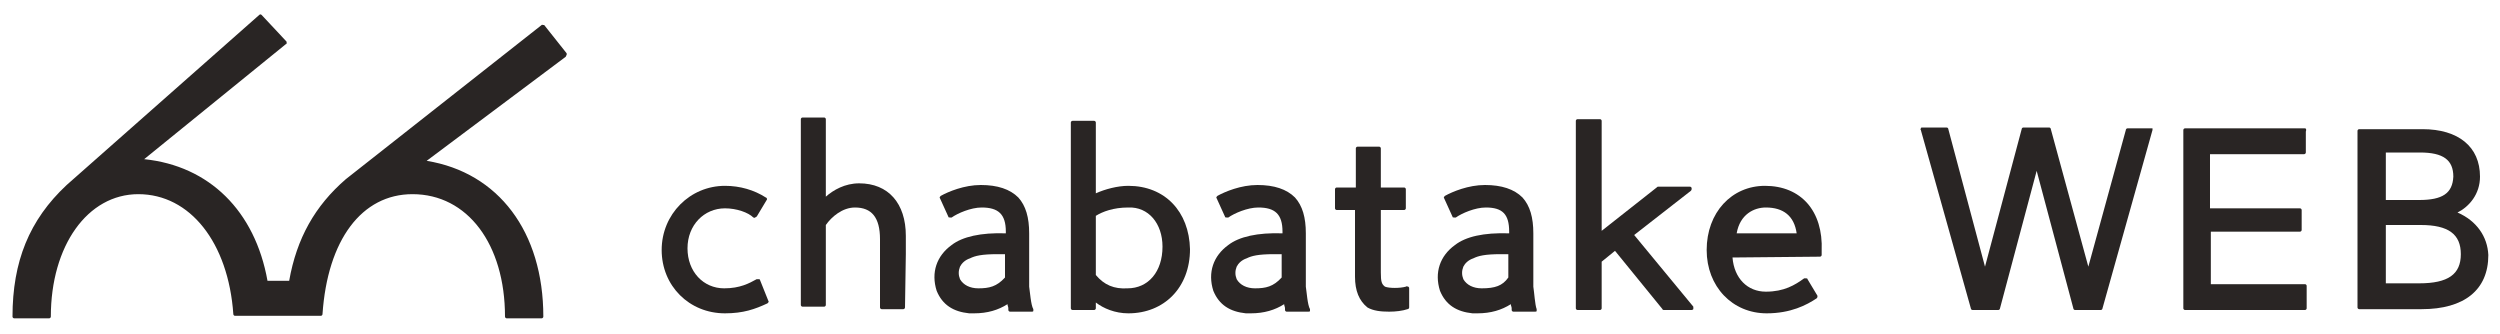
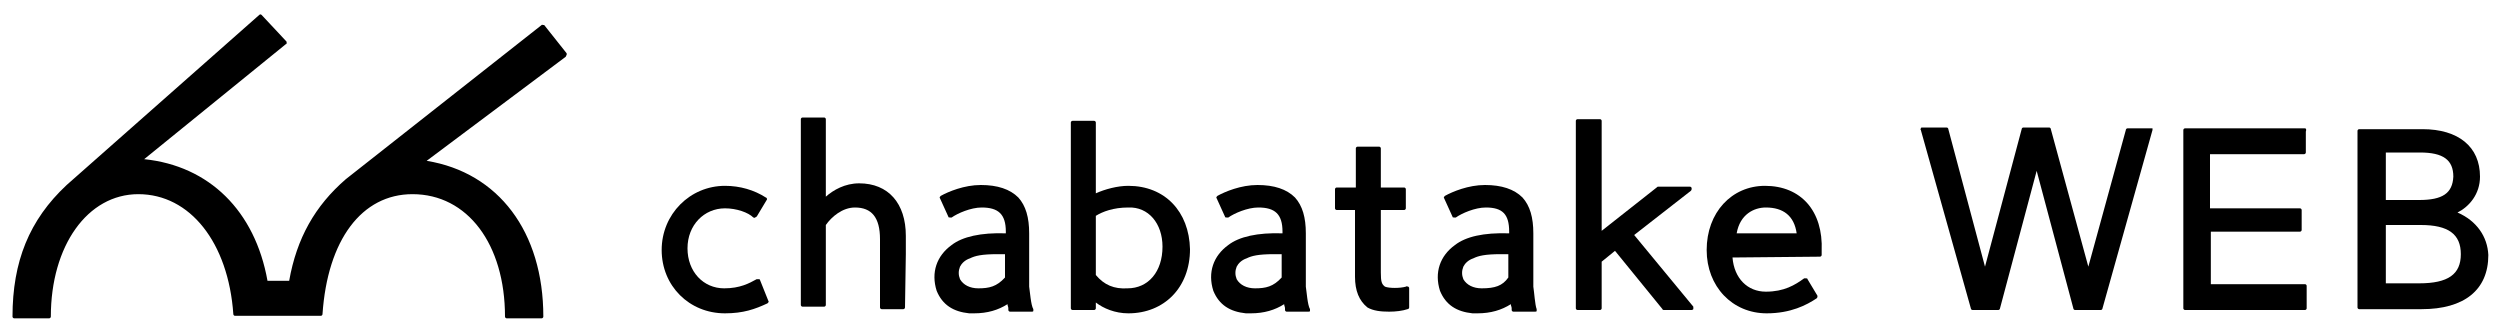
- <svg xmlns="http://www.w3.org/2000/svg" version="1.1" id="レイヤー_1" x="0px" y="0px" viewBox="0 0 300 40" style="enable-background:new 0 0 300 40;" xml:space="preserve">
-   <style type="text/css">
- 	.st0{fill:none;}
- 	.st1{fill:#292524;}
- </style>
-   <rect class="st0" width="300" height="40" />
+ <svg xmlns="http://www.w3.org/2000/svg" version="1.1" id="chabatake-web_rogo" x="0px" y="0px" viewBox="0 0 300 40" style="enable-background:new 0 0 300 40;" xml:space="preserve">
  <g>
-     <path class="st1" d="M68,6.6c0-0.1,0-0.1,0-0.2L65.3,3C65.3,3,65.2,3,65.1,3C65.1,2.9,65,3,65,3L41.5,21.5   c-3.7,3.2-5.9,7.1-6.8,12.2h-2.6c-1.5-8.4-7-13.8-14.8-14.6L34.3,5.3c0.1,0,0.1-0.1,0.1-0.2s0-0.1-0.1-0.2l-2.9-3.1   c-0.1-0.1-0.2-0.1-0.3,0L8,22.2C3.5,26.4,1.5,31.4,1.5,38c0,0.1,0.1,0.2,0.2,0.2h4.2c0.1,0,0.2-0.1,0.2-0.2   c0-8.5,4.4-14.7,10.5-14.7c6.2,0,10.8,5.8,11.4,14.4c0,0.1,0.1,0.2,0.2,0.2h10.3c0.1,0,0.2-0.1,0.2-0.2c0.6-8.9,4.7-14.4,10.8-14.4   c6.6,0,11.1,6,11.1,14.7c0,0.1,0.1,0.2,0.2,0.2h4.2c0.1,0,0.2-0.1,0.2-0.2c0-10.2-5.4-17.3-14-18.7L67.9,6.8   C67.9,6.8,67.9,6.7,68,6.6z" />
+     <path d="M68,6.6c0-0.1,0-0.1,0-0.2L65.3,3C65.3,3,65.2,3,65.1,3C65.1,2.9,65,3,65,3L41.5,21.5   c-3.7,3.2-5.9,7.1-6.8,12.2h-2.6c-1.5-8.4-7-13.8-14.8-14.6L34.3,5.3c0.1,0,0.1-0.1,0.1-0.2s0-0.1-0.1-0.2l-2.9-3.1   c-0.1-0.1-0.2-0.1-0.3,0L8,22.2C3.5,26.4,1.5,31.4,1.5,38c0,0.1,0.1,0.2,0.2,0.2h4.2c0.1,0,0.2-0.1,0.2-0.2   c0-8.5,4.4-14.7,10.5-14.7c6.2,0,10.8,5.8,11.4,14.4c0,0.1,0.1,0.2,0.2,0.2h10.3c0.1,0,0.2-0.1,0.2-0.2c0.6-8.9,4.7-14.4,10.8-14.4   c6.6,0,11.1,6,11.1,14.7c0,0.1,0.1,0.2,0.2,0.2h4.2c0.1,0,0.2-0.1,0.2-0.2c0-10.2-5.4-17.3-14-18.7L67.9,6.8   C67.9,6.8,67.9,6.7,68,6.6z" />
    <g>
-       <path class="st1" d="M103.1,22c-1.7,0-3.1,0.8-4,1.6v-9.3c0-0.1-0.1-0.2-0.2-0.2h-2.6c-0.1,0-0.2,0.1-0.2,0.2v22.3    c0,0.1,0.1,0.2,0.2,0.2h2.6c0.1,0,0.2-0.1,0.2-0.2v-9.6c0.7-1,2-2.1,3.5-2.1c2,0,3,1.2,3,3.8v8.2c0,0.1,0.1,0.2,0.2,0.2h2.6    c0.1,0,0.2-0.1,0.2-0.2l0.1-6.4c0,0,0-0.1,0-0.1v-2.1C108.7,24.4,106.6,22,103.1,22z" />
-       <path class="st1" d="M135.4,22.3c-1.3,0-2.8,0.4-3.9,0.9v-8.5c0-0.1-0.1-0.2-0.2-0.2h-2.6c-0.1,0-0.2,0.1-0.2,0.2V37    c0,0.1,0.1,0.2,0.2,0.2h2.6c0.1,0,0.2-0.1,0.2-0.2v-0.7c0.9,0.7,2.3,1.3,3.9,1.3c4.3,0,7.4-3.1,7.4-7.7    C142.7,25.4,139.8,22.3,135.4,22.3z M139.5,29.6c0,3-1.7,5-4.2,5c-1.6,0.1-2.8-0.4-3.8-1.6v-7.1c0.8-0.5,2.1-1,3.9-1    C137.8,24.8,139.5,26.8,139.5,29.6z" />
-       <path class="st1" d="M168.7,34.4c-0.7,0.2-2,0.2-2.5,0c-0.4-0.3-0.5-0.6-0.5-1.7v-7.5h2.8c0.1,0,0.2-0.1,0.2-0.2v-2.3    c0-0.1-0.1-0.2-0.2-0.2h-2.8v-4.7c0-0.1-0.1-0.2-0.2-0.2h-2.6c-0.1,0-0.2,0.1-0.2,0.2v4.7h-2.3c-0.1,0-0.2,0.1-0.2,0.2V25    c0,0.1,0.1,0.2,0.2,0.2h2.2v8c0,1.7,0.5,2.9,1.5,3.7c0.7,0.4,1.6,0.5,2.6,0.5c0.8,0,1.6-0.1,2.2-0.3c0.1,0,0.2-0.1,0.2-0.2v-2.3    c0-0.1,0-0.1-0.1-0.2C168.9,34.4,168.8,34.3,168.7,34.4z" />
-       <path class="st1" d="M196.1,28.2l6.8-5.3c0.1-0.1,0.1-0.2,0.1-0.3s-0.1-0.2-0.2-0.2H199c-0.1,0-0.1,0-0.2,0.1l-6.6,5.2V14.5    c0-0.1-0.1-0.2-0.2-0.2h-2.7c-0.1,0-0.2,0.1-0.2,0.2V37c0,0.1,0.1,0.2,0.2,0.2h2.7c0.1,0,0.2-0.1,0.2-0.2v-5.6l1.6-1.3l5.7,7    c0,0.1,0.1,0.1,0.2,0.1h3.3c0.1,0,0.2-0.1,0.2-0.1s0-0.2,0-0.3L196.1,28.2z" />
-       <path class="st1" d="M123.5,34.4V28c0-1.9-0.4-3.3-1.3-4.3c-1-1-2.5-1.5-4.5-1.5c-2,0-3.9,0.8-4.8,1.3c-0.1,0.1-0.2,0.2-0.1,0.3    l1,2.2c0,0.1,0.1,0.1,0.2,0.1c0.1,0,0.1,0,0.2,0c0.7-0.5,2.3-1.2,3.6-1.2c2,0,2.9,0.8,2.9,2.9v0.2c-3-0.1-5.2,0.4-6.5,1.4    c-1.8,1.3-2.5,3.3-1.8,5.5c0.7,1.7,2,2.5,3.9,2.7c0.2,0,0.4,0,0.6,0c1.6,0,2.9-0.4,4-1.1c0,0.2,0.1,0.3,0.1,0.5l0,0.2    c0,0.1,0.1,0.2,0.2,0.2h2.6c0.1,0,0.2,0,0.2-0.1c0-0.1,0-0.2,0-0.2C123.7,36.6,123.6,35,123.5,34.4z M120.6,30.5v2.8    c-1,1.1-1.9,1.3-3.2,1.3c-1,0-1.8-0.4-2.2-1.1c-0.2-0.5-0.2-1,0-1.5c0.2-0.4,0.6-0.8,1.2-1c0.6-0.3,1.4-0.5,3.3-0.5    C120,30.5,120.3,30.5,120.6,30.5z" />
-       <path class="st1" d="M156.7,34.4V28c0-1.9-0.4-3.3-1.3-4.3c-1-1-2.5-1.5-4.5-1.5c-2,0-3.9,0.8-4.8,1.3c-0.1,0.1-0.2,0.2-0.1,0.3    l1,2.2c0,0.1,0.1,0.1,0.2,0.1c0.1,0,0.2,0,0.2,0c0.7-0.5,2.3-1.2,3.6-1.2c2,0,2.9,0.8,2.9,2.9v0.2c-3-0.1-5.2,0.4-6.5,1.4    c-1.8,1.3-2.5,3.3-1.8,5.5c0.7,1.7,2,2.5,3.9,2.7c0.2,0,0.4,0,0.6,0c1.6,0,2.9-0.4,4-1.1c0,0.2,0.1,0.3,0.1,0.5l0,0.2    c0,0.1,0.1,0.2,0.2,0.2h2.6c0.1,0,0.2,0,0.2-0.1c0-0.1,0-0.2,0-0.2C156.9,36.6,156.8,35,156.7,34.4z M153.8,30.5v2.8    c-1,1.1-1.9,1.3-3.2,1.3c-1,0-1.8-0.4-2.2-1.1c-0.2-0.5-0.2-1,0-1.5c0.2-0.4,0.6-0.8,1.2-1c0.6-0.3,1.4-0.5,3.3-0.5    C153.2,30.5,153.5,30.5,153.8,30.5z" />
-       <path class="st1" d="M184,34.4V28c0-1.9-0.4-3.3-1.3-4.3c-1-1-2.5-1.5-4.5-1.5c-2,0-3.9,0.8-4.8,1.3c-0.1,0.1-0.2,0.2-0.1,0.3    l1,2.2c0,0.1,0.1,0.1,0.2,0.1c0.1,0,0.1,0,0.2,0c0.7-0.5,2.3-1.2,3.6-1.2c2,0,2.8,0.8,2.8,2.9v0.2c-3.1-0.1-5.2,0.4-6.5,1.4    c-1.8,1.3-2.5,3.3-1.8,5.5c0.7,1.7,2,2.5,3.9,2.7c0.2,0,0.4,0,0.6,0c1.6,0,2.9-0.4,4-1.1c0,0.2,0.1,0.3,0.1,0.5l0,0.2    c0,0.1,0.1,0.2,0.2,0.2h2.6c0.1,0,0.2,0,0.2-0.1c0-0.1,0-0.2,0-0.2C184.2,36.6,184.1,35,184,34.4z M181,30.5v2.8    c-0.7,1-1.6,1.3-3.2,1.3c-1,0-1.8-0.4-2.2-1.1c-0.2-0.5-0.2-1,0-1.5c0.2-0.4,0.6-0.8,1.2-1c0.6-0.3,1.4-0.5,3.3-0.5    C180.4,30.5,180.7,30.5,181,30.5z" />
-       <path class="st1" d="M276.6,15.4h-14.4c-0.1,0-0.2,0.1-0.2,0.2V37c0,0.1,0.1,0.2,0.2,0.2h14.4c0.1,0,0.2-0.1,0.2-0.2v-2.7    c0-0.1-0.1-0.2-0.2-0.2h-11.3v-6.3H276c0.1,0,0.2-0.1,0.2-0.2v-2.4c0-0.1-0.1-0.2-0.2-0.2h-10.8v-6.5h11.3c0.1,0,0.2-0.1,0.2-0.2    v-2.5C276.8,15.5,276.7,15.4,276.6,15.4z" />
-       <path class="st1" d="M294.9,25.5c1.4-0.7,2.7-2.2,2.7-4.3c0-3.6-2.6-5.7-6.9-5.7h-7.6c-0.1,0-0.2,0.1-0.2,0.2v21.2    c0,0.1,0.1,0.2,0.2,0.2h7.5c5.1,0,8-2.3,8-6.5C298.5,28.4,297.2,26.5,294.9,25.5z M290.3,24h-4v-5.7h4.1c2.8,0,4,0.9,4,2.9    C294.3,23.2,293.1,24,290.3,24z M286.3,27h4.2c3.3,0,4.8,1.1,4.8,3.5s-1.5,3.5-5,3.5h-4V27z" />
-       <path class="st1" d="M258.1,15.4h-2.8c-0.1,0-0.2,0.1-0.2,0.2L250.6,32l-4.5-16.5c0-0.1-0.1-0.2-0.2-0.2h-3.1    c-0.1,0-0.2,0.1-0.2,0.2L238.2,32l-4.4-16.5c0-0.1-0.1-0.2-0.2-0.2h-2.9c-0.1,0-0.2,0-0.2,0.1c0,0.1-0.1,0.1,0,0.2l6,21.4    c0,0.1,0.1,0.2,0.2,0.2h3.1c0.1,0,0.2-0.1,0.2-0.2l4.4-16.5l4.4,16.5c0,0.1,0.1,0.2,0.2,0.2h3.1c0.1,0,0.2-0.1,0.2-0.2l6-21.4    c0-0.1,0-0.2,0-0.2C258.2,15.4,258.2,15.4,258.1,15.4z" />
-       <path class="st1" d="M91.2,33.6c0-0.1-0.1-0.1-0.2-0.1c-0.1,0-0.1,0-0.2,0c-0.9,0.5-2,1.1-3.9,1.1c-2.5,0-4.4-2-4.4-4.8    S84.5,25,87,25c1.4,0,2.8,0.5,3.4,1.1c0.1,0,0.1,0.1,0.2,0c0.1,0,0.1-0.1,0.2-0.1l1.2-2c0.1-0.1,0-0.3-0.1-0.3    c-1.4-0.9-3.1-1.4-4.9-1.4c-4.2,0-7.6,3.4-7.6,7.7c0,4.3,3.3,7.6,7.6,7.6c2.2,0,3.6-0.5,5.1-1.2c0.1-0.1,0.2-0.2,0.1-0.3    L91.2,33.6z" />
-       <path class="st1" d="M211.8,22.3c-4,0-7,3.2-7,7.7c0,4.4,3.1,7.6,7.2,7.6c2.9,0,4.8-1,6-1.8c0.1-0.1,0.1-0.2,0.1-0.3l-1.2-2    c0-0.1-0.1-0.1-0.2-0.1c-0.1,0-0.1,0-0.2,0c-1.1,0.8-2.4,1.6-4.6,1.6c-2.2,0-3.8-1.6-4-4.1l10.5-0.1c0.1,0,0.2-0.1,0.2-0.2v-0.5    C218.8,25.3,216.1,22.3,211.8,22.3z M208.4,28c0.4-2.3,2.1-3.1,3.5-3.1c2.1,0,3.4,1,3.7,3.1H208.4z" />
+       <path d="M103.1,22c-1.7,0-3.1,0.8-4,1.6v-9.3c0-0.1-0.1-0.2-0.2-0.2h-2.6c-0.1,0-0.2,0.1-0.2,0.2v22.3    c0,0.1,0.1,0.2,0.2,0.2h2.6c0.1,0,0.2-0.1,0.2-0.2v-9.6c0.7-1,2-2.1,3.5-2.1c2,0,3,1.2,3,3.8v8.2c0,0.1,0.1,0.2,0.2,0.2h2.6    c0.1,0,0.2-0.1,0.2-0.2l0.1-6.4c0,0,0-0.1,0-0.1v-2.1C108.7,24.4,106.6,22,103.1,22z" />
+       <path d="M135.4,22.3c-1.3,0-2.8,0.4-3.9,0.9v-8.5c0-0.1-0.1-0.2-0.2-0.2h-2.6c-0.1,0-0.2,0.1-0.2,0.2V37    c0,0.1,0.1,0.2,0.2,0.2h2.6c0.1,0,0.2-0.1,0.2-0.2v-0.7c0.9,0.7,2.3,1.3,3.9,1.3c4.3,0,7.4-3.1,7.4-7.7    C142.7,25.4,139.8,22.3,135.4,22.3z M139.5,29.6c0,3-1.7,5-4.2,5c-1.6,0.1-2.8-0.4-3.8-1.6v-7.1c0.8-0.5,2.1-1,3.9-1    C137.8,24.8,139.5,26.8,139.5,29.6z" />
+       <path d="M168.7,34.4c-0.7,0.2-2,0.2-2.5,0c-0.4-0.3-0.5-0.6-0.5-1.7v-7.5h2.8c0.1,0,0.2-0.1,0.2-0.2v-2.3    c0-0.1-0.1-0.2-0.2-0.2h-2.8v-4.7c0-0.1-0.1-0.2-0.2-0.2h-2.6c-0.1,0-0.2,0.1-0.2,0.2v4.7h-2.3c-0.1,0-0.2,0.1-0.2,0.2V25    c0,0.1,0.1,0.2,0.2,0.2h2.2v8c0,1.7,0.5,2.9,1.5,3.7c0.7,0.4,1.6,0.5,2.6,0.5c0.8,0,1.6-0.1,2.2-0.3c0.1,0,0.2-0.1,0.2-0.2v-2.3    c0-0.1,0-0.1-0.1-0.2C168.9,34.4,168.8,34.3,168.7,34.4z" />
+       <path d="M196.1,28.2l6.8-5.3c0.1-0.1,0.1-0.2,0.1-0.3s-0.1-0.2-0.2-0.2H199c-0.1,0-0.1,0-0.2,0.1l-6.6,5.2V14.5    c0-0.1-0.1-0.2-0.2-0.2h-2.7c-0.1,0-0.2,0.1-0.2,0.2V37c0,0.1,0.1,0.2,0.2,0.2h2.7c0.1,0,0.2-0.1,0.2-0.2v-5.6l1.6-1.3l5.7,7    c0,0.1,0.1,0.1,0.2,0.1h3.3c0.1,0,0.2-0.1,0.2-0.1s0-0.2,0-0.3L196.1,28.2z" />
+       <path d="M123.5,34.4V28c0-1.9-0.4-3.3-1.3-4.3c-1-1-2.5-1.5-4.5-1.5c-2,0-3.9,0.8-4.8,1.3c-0.1,0.1-0.2,0.2-0.1,0.3    l1,2.2c0,0.1,0.1,0.1,0.2,0.1c0.1,0,0.1,0,0.2,0c0.7-0.5,2.3-1.2,3.6-1.2c2,0,2.9,0.8,2.9,2.9v0.2c-3-0.1-5.2,0.4-6.5,1.4    c-1.8,1.3-2.5,3.3-1.8,5.5c0.7,1.7,2,2.5,3.9,2.7c0.2,0,0.4,0,0.6,0c1.6,0,2.9-0.4,4-1.1c0,0.2,0.1,0.3,0.1,0.5l0,0.2    c0,0.1,0.1,0.2,0.2,0.2h2.6c0.1,0,0.2,0,0.2-0.1c0-0.1,0-0.2,0-0.2C123.7,36.6,123.6,35,123.5,34.4z M120.6,30.5v2.8    c-1,1.1-1.9,1.3-3.2,1.3c-1,0-1.8-0.4-2.2-1.1c-0.2-0.5-0.2-1,0-1.5c0.2-0.4,0.6-0.8,1.2-1c0.6-0.3,1.4-0.5,3.3-0.5    C120,30.5,120.3,30.5,120.6,30.5z" />
+       <path d="M156.7,34.4V28c0-1.9-0.4-3.3-1.3-4.3c-1-1-2.5-1.5-4.5-1.5c-2,0-3.9,0.8-4.8,1.3c-0.1,0.1-0.2,0.2-0.1,0.3    l1,2.2c0,0.1,0.1,0.1,0.2,0.1c0.1,0,0.2,0,0.2,0c0.7-0.5,2.3-1.2,3.6-1.2c2,0,2.9,0.8,2.9,2.9v0.2c-3-0.1-5.2,0.4-6.5,1.4    c-1.8,1.3-2.5,3.3-1.8,5.5c0.7,1.7,2,2.5,3.9,2.7c0.2,0,0.4,0,0.6,0c1.6,0,2.9-0.4,4-1.1c0,0.2,0.1,0.3,0.1,0.5l0,0.2    c0,0.1,0.1,0.2,0.2,0.2h2.6c0.1,0,0.2,0,0.2-0.1c0-0.1,0-0.2,0-0.2C156.9,36.6,156.8,35,156.7,34.4z M153.8,30.5v2.8    c-1,1.1-1.9,1.3-3.2,1.3c-1,0-1.8-0.4-2.2-1.1c-0.2-0.5-0.2-1,0-1.5c0.2-0.4,0.6-0.8,1.2-1c0.6-0.3,1.4-0.5,3.3-0.5    C153.2,30.5,153.5,30.5,153.8,30.5z" />
+       <path d="M184,34.4V28c0-1.9-0.4-3.3-1.3-4.3c-1-1-2.5-1.5-4.5-1.5c-2,0-3.9,0.8-4.8,1.3c-0.1,0.1-0.2,0.2-0.1,0.3    l1,2.2c0,0.1,0.1,0.1,0.2,0.1c0.1,0,0.1,0,0.2,0c0.7-0.5,2.3-1.2,3.6-1.2c2,0,2.8,0.8,2.8,2.9v0.2c-3.1-0.1-5.2,0.4-6.5,1.4    c-1.8,1.3-2.5,3.3-1.8,5.5c0.7,1.7,2,2.5,3.9,2.7c0.2,0,0.4,0,0.6,0c1.6,0,2.9-0.4,4-1.1c0,0.2,0.1,0.3,0.1,0.5l0,0.2    c0,0.1,0.1,0.2,0.2,0.2h2.6c0.1,0,0.2,0,0.2-0.1c0-0.1,0-0.2,0-0.2C184.2,36.6,184.1,35,184,34.4z M181,30.5v2.8    c-0.7,1-1.6,1.3-3.2,1.3c-1,0-1.8-0.4-2.2-1.1c-0.2-0.5-0.2-1,0-1.5c0.2-0.4,0.6-0.8,1.2-1c0.6-0.3,1.4-0.5,3.3-0.5    C180.4,30.5,180.7,30.5,181,30.5z" />
+       <path d="M276.6,15.4h-14.4c-0.1,0-0.2,0.1-0.2,0.2V37c0,0.1,0.1,0.2,0.2,0.2h14.4c0.1,0,0.2-0.1,0.2-0.2v-2.7    c0-0.1-0.1-0.2-0.2-0.2h-11.3v-6.3H276c0.1,0,0.2-0.1,0.2-0.2v-2.4c0-0.1-0.1-0.2-0.2-0.2h-10.8v-6.5h11.3c0.1,0,0.2-0.1,0.2-0.2    v-2.5C276.8,15.5,276.7,15.4,276.6,15.4z" />
+       <path d="M294.9,25.5c1.4-0.7,2.7-2.2,2.7-4.3c0-3.6-2.6-5.7-6.9-5.7h-7.6c-0.1,0-0.2,0.1-0.2,0.2v21.2    c0,0.1,0.1,0.2,0.2,0.2h7.5c5.1,0,8-2.3,8-6.5C298.5,28.4,297.2,26.5,294.9,25.5z M290.3,24h-4v-5.7h4.1c2.8,0,4,0.9,4,2.9    C294.3,23.2,293.1,24,290.3,24z M286.3,27h4.2c3.3,0,4.8,1.1,4.8,3.5s-1.5,3.5-5,3.5h-4V27z" />
+       <path d="M258.1,15.4h-2.8c-0.1,0-0.2,0.1-0.2,0.2L250.6,32l-4.5-16.5c0-0.1-0.1-0.2-0.2-0.2h-3.1    c-0.1,0-0.2,0.1-0.2,0.2L238.2,32l-4.4-16.5c0-0.1-0.1-0.2-0.2-0.2h-2.9c-0.1,0-0.2,0-0.2,0.1c0,0.1-0.1,0.1,0,0.2l6,21.4    c0,0.1,0.1,0.2,0.2,0.2h3.1c0.1,0,0.2-0.1,0.2-0.2l4.4-16.5l4.4,16.5c0,0.1,0.1,0.2,0.2,0.2h3.1c0.1,0,0.2-0.1,0.2-0.2l6-21.4    c0-0.1,0-0.2,0-0.2C258.2,15.4,258.2,15.4,258.1,15.4z" />
+       <path d="M91.2,33.6c0-0.1-0.1-0.1-0.2-0.1c-0.1,0-0.1,0-0.2,0c-0.9,0.5-2,1.1-3.9,1.1c-2.5,0-4.4-2-4.4-4.8    S84.5,25,87,25c1.4,0,2.8,0.5,3.4,1.1c0.1,0,0.1,0.1,0.2,0c0.1,0,0.1-0.1,0.2-0.1l1.2-2c0.1-0.1,0-0.3-0.1-0.3    c-1.4-0.9-3.1-1.4-4.9-1.4c-4.2,0-7.6,3.4-7.6,7.7c0,4.3,3.3,7.6,7.6,7.6c2.2,0,3.6-0.5,5.1-1.2c0.1-0.1,0.2-0.2,0.1-0.3    L91.2,33.6z" />
+       <path d="M211.8,22.3c-4,0-7,3.2-7,7.7c0,4.4,3.1,7.6,7.2,7.6c2.9,0,4.8-1,6-1.8c0.1-0.1,0.1-0.2,0.1-0.3l-1.2-2    c0-0.1-0.1-0.1-0.2-0.1c-0.1,0-0.1,0-0.2,0c-1.1,0.8-2.4,1.6-4.6,1.6c-2.2,0-3.8-1.6-4-4.1l10.5-0.1c0.1,0,0.2-0.1,0.2-0.2v-0.5    C218.8,25.3,216.1,22.3,211.8,22.3z M208.4,28c0.4-2.3,2.1-3.1,3.5-3.1c2.1,0,3.4,1,3.7,3.1H208.4z" />
    </g>
  </g>
</svg>
